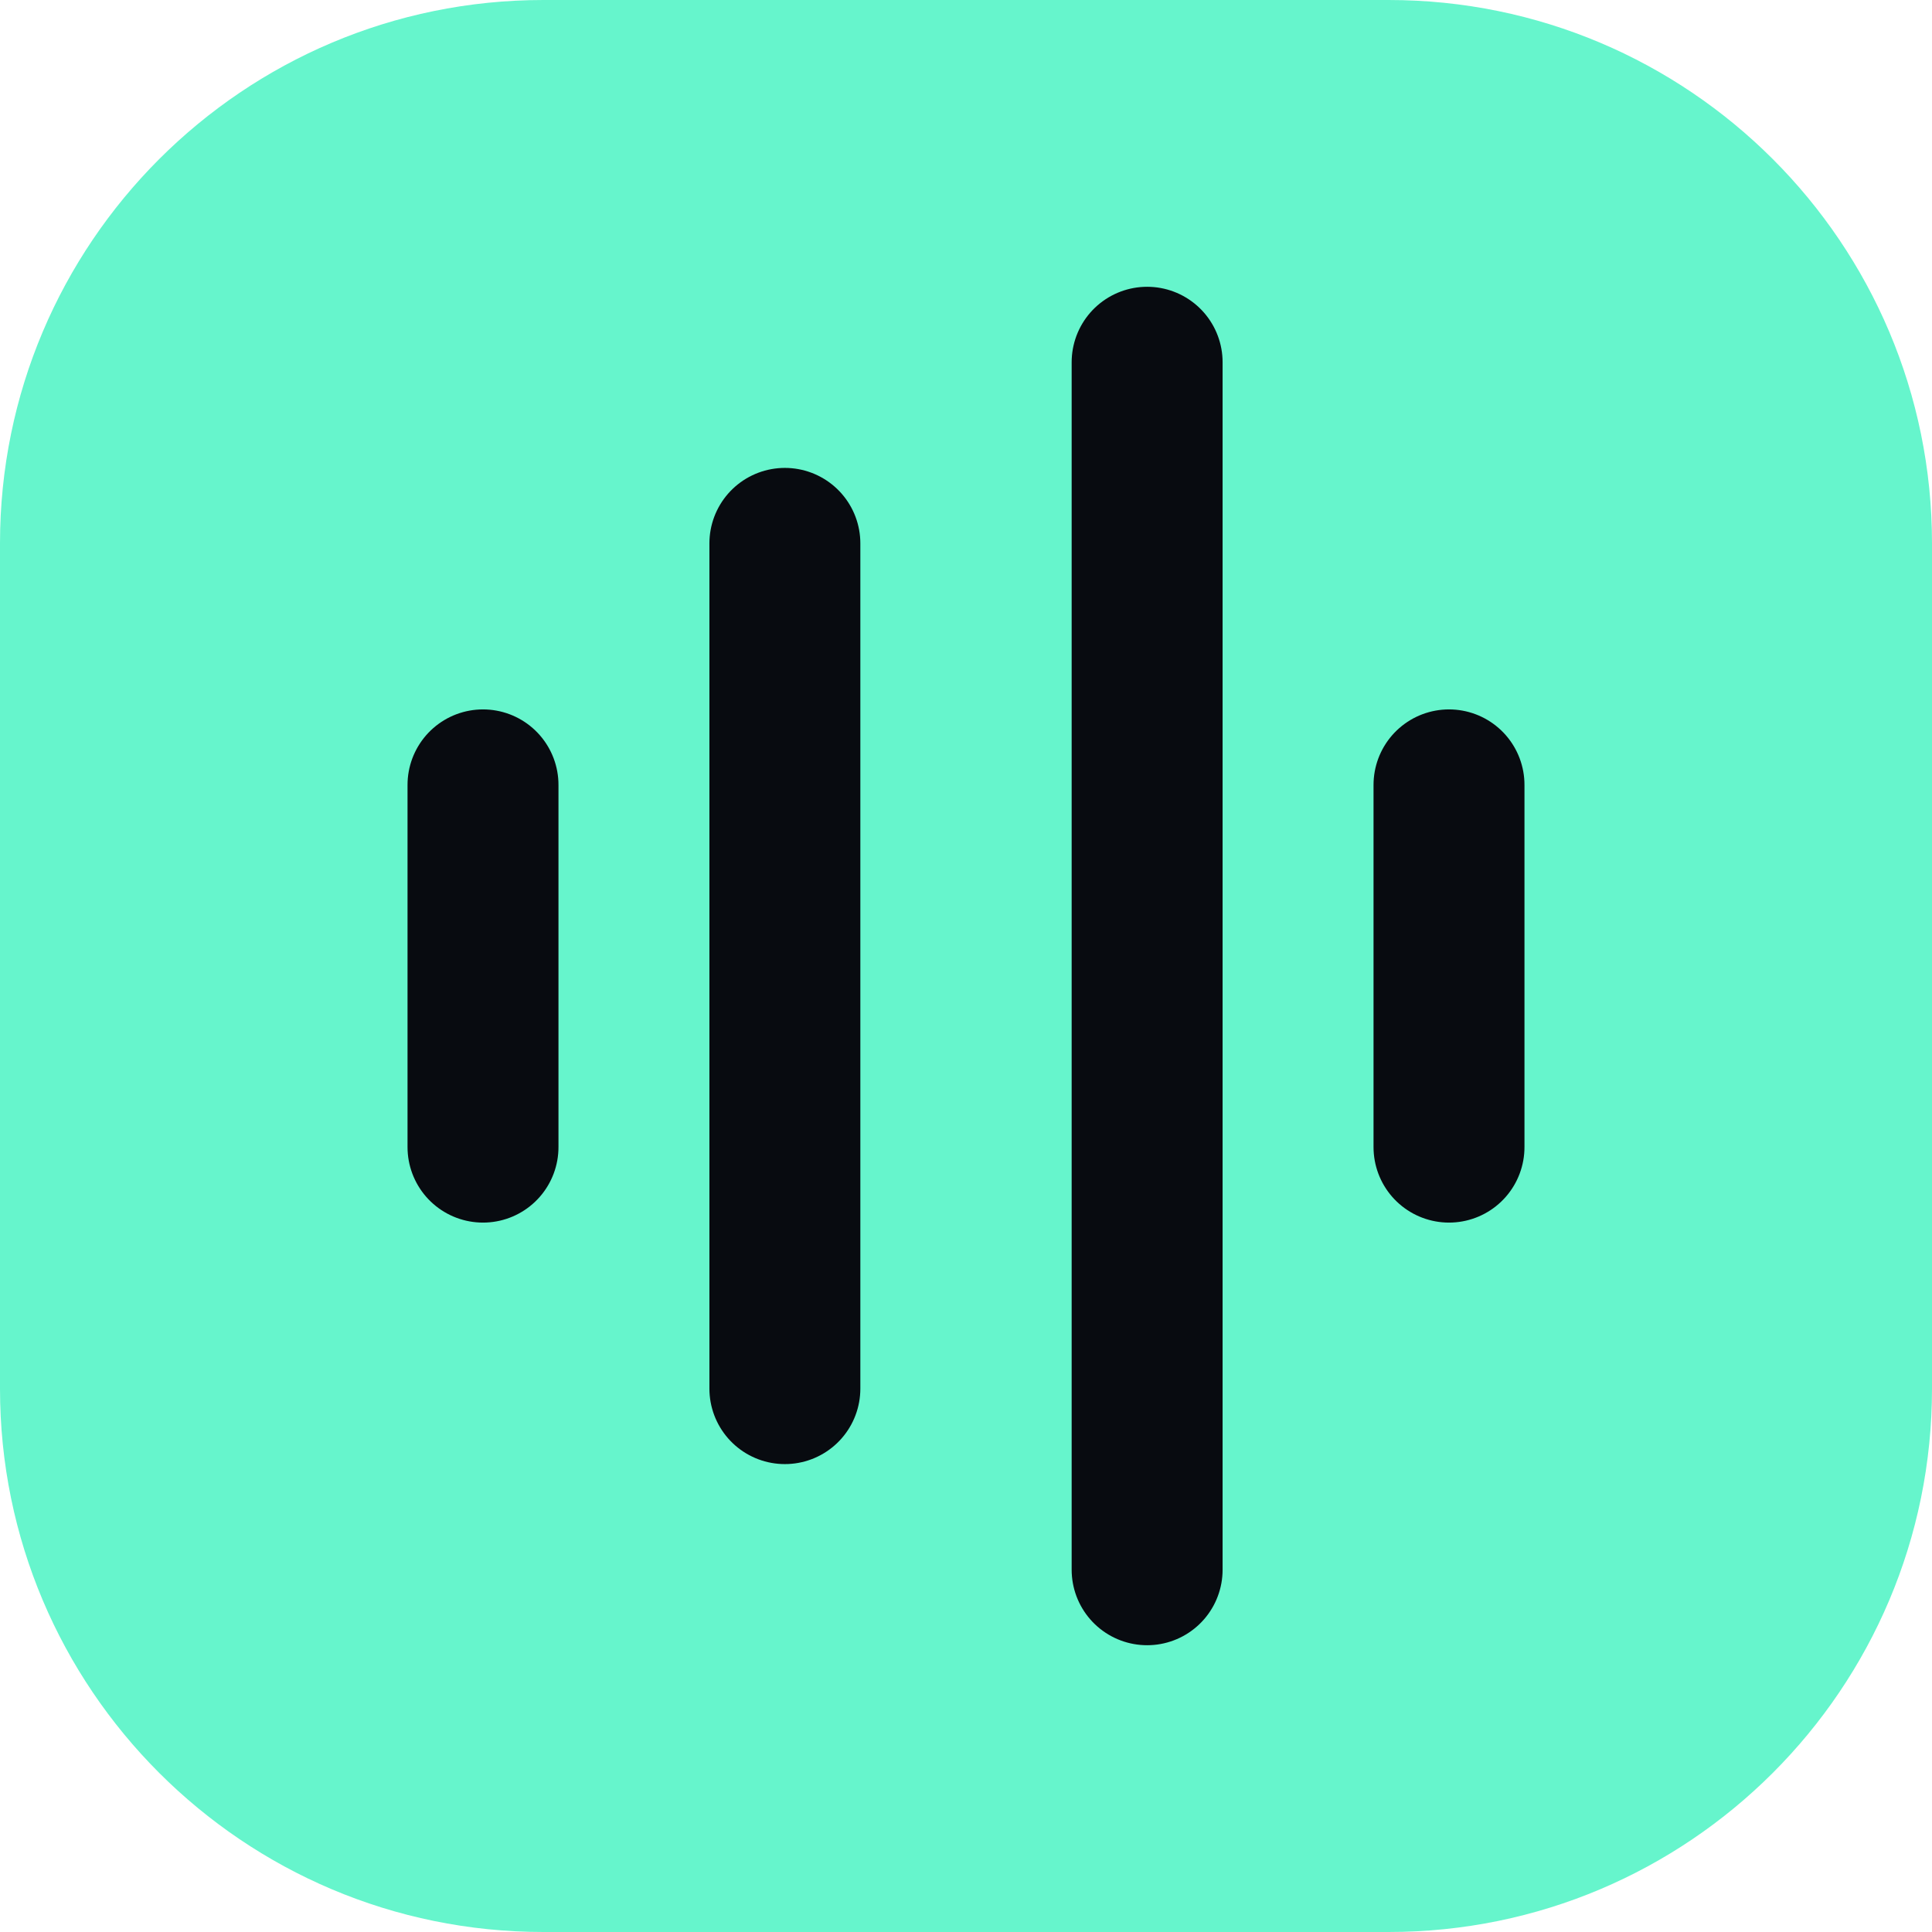
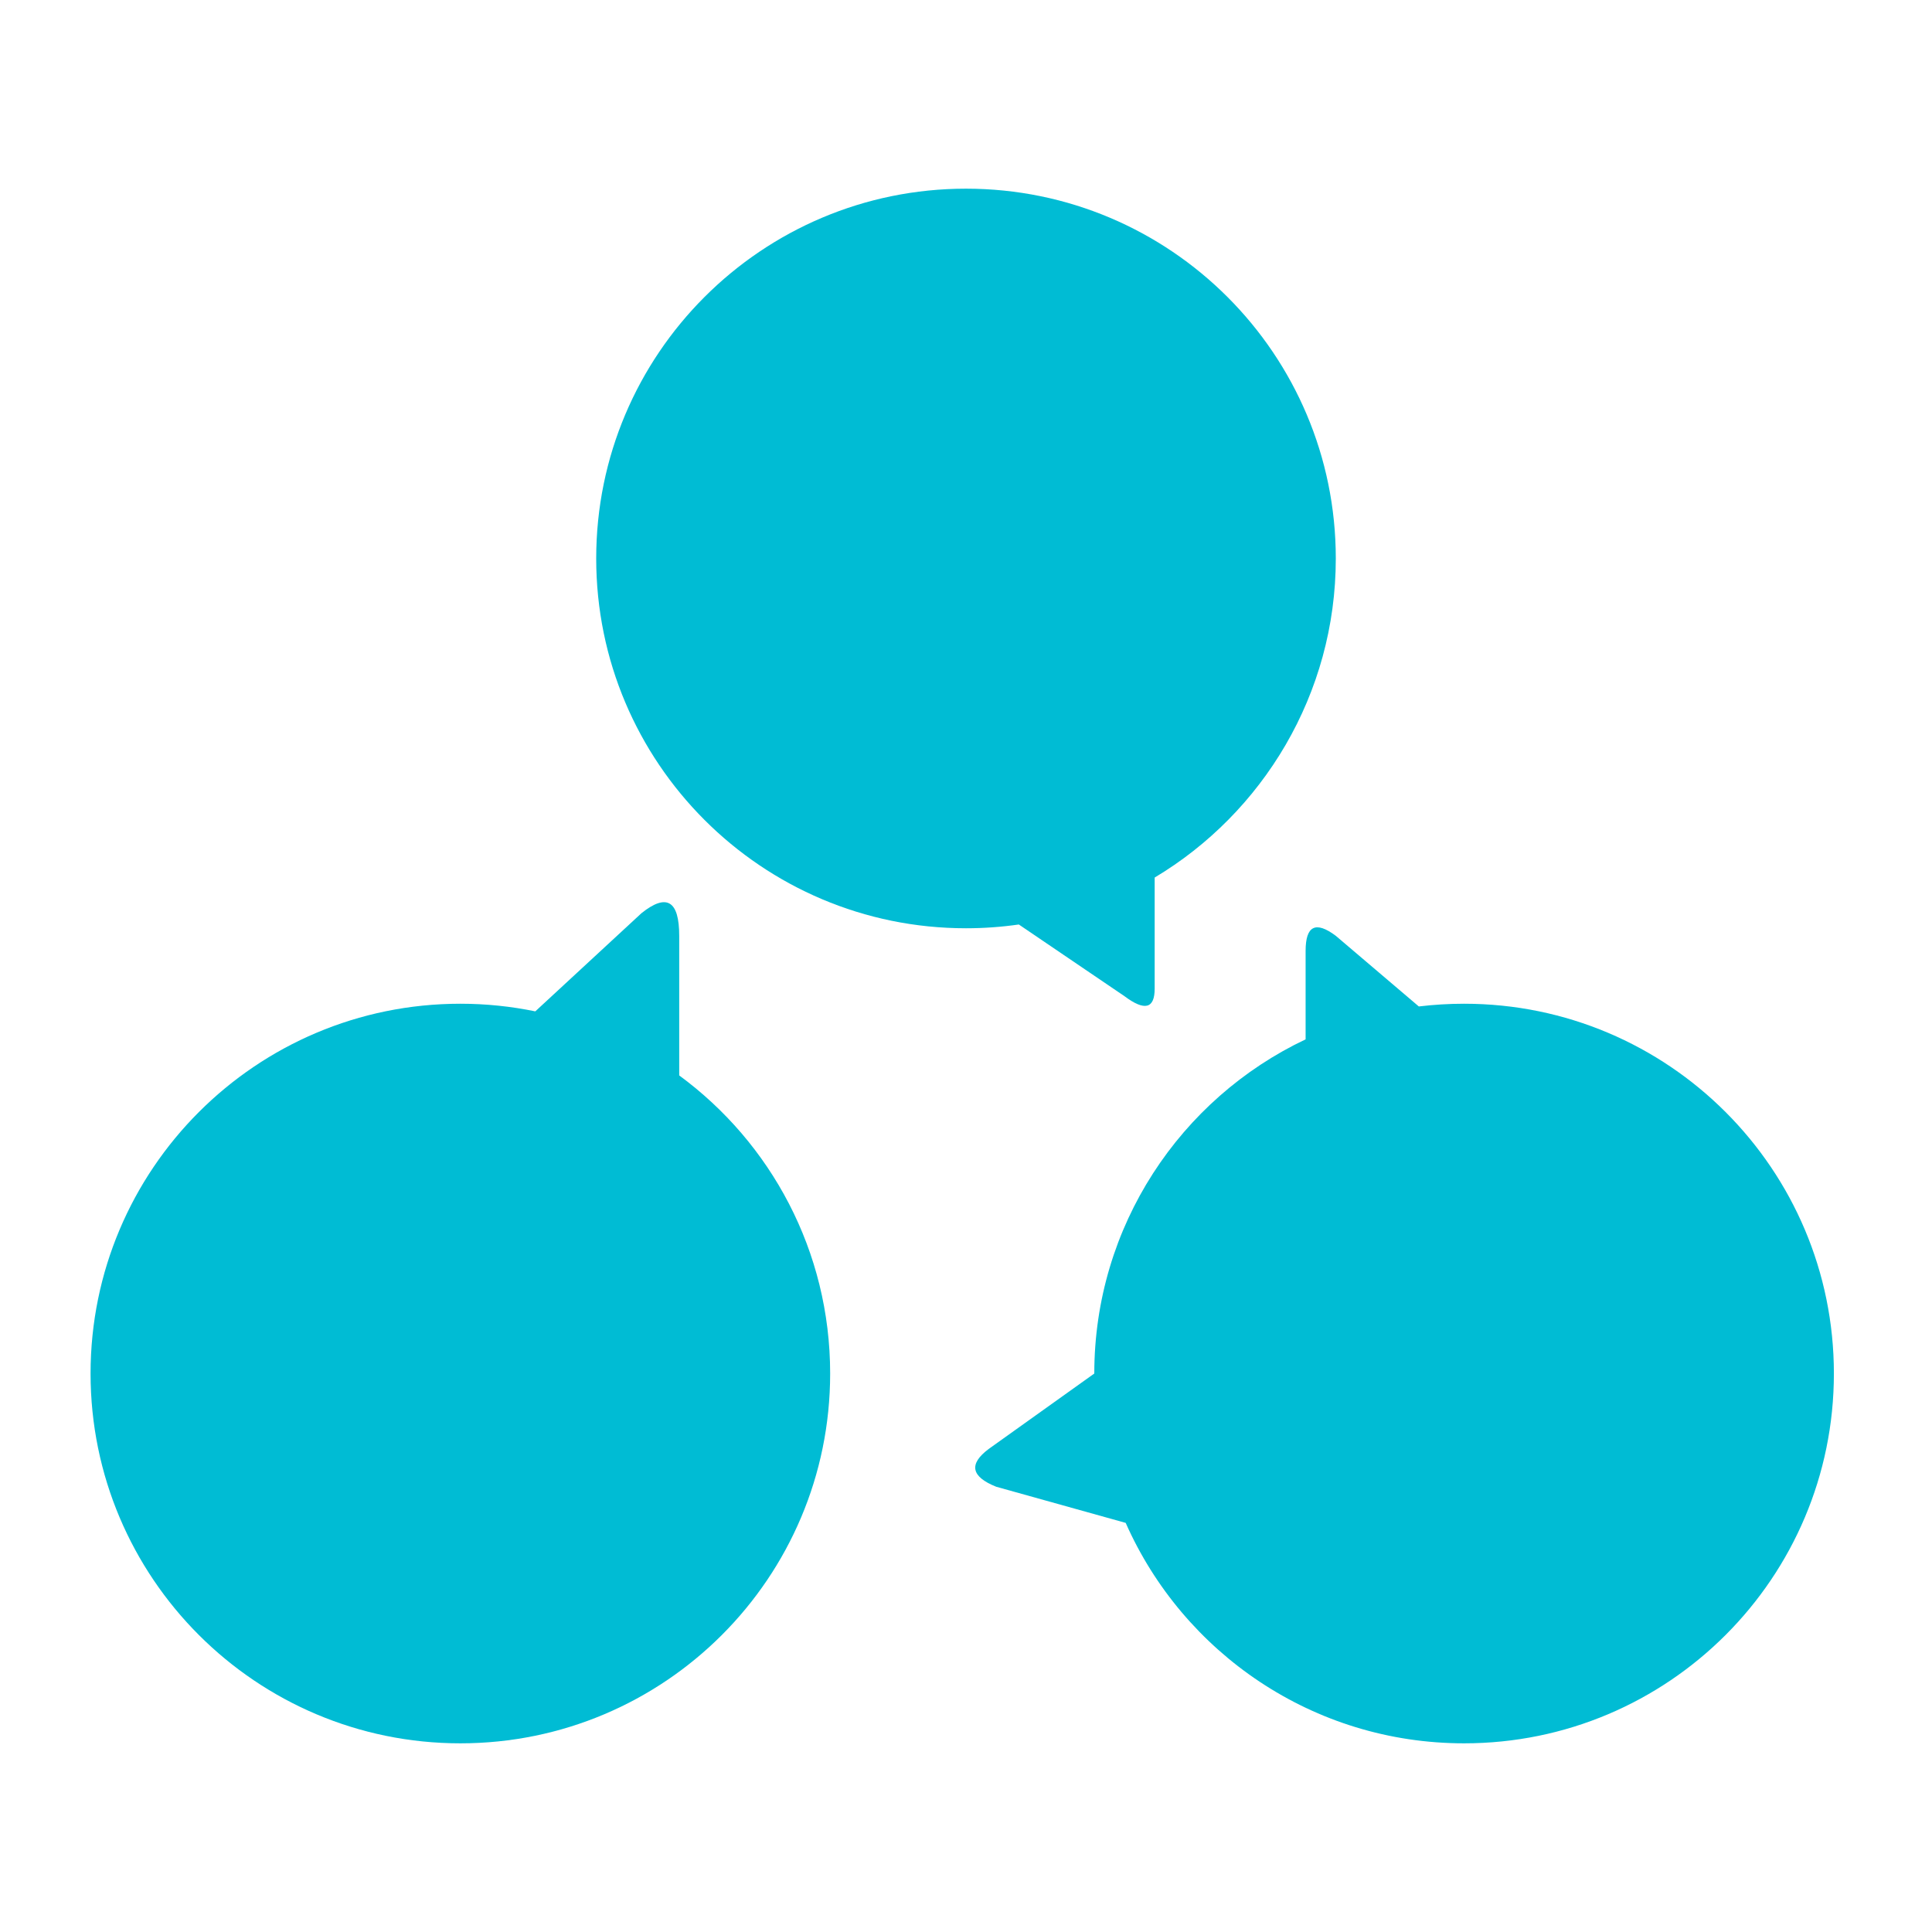
- <svg xmlns="http://www.w3.org/2000/svg" viewBox="0 0 64 64">
-   <rect width="64" height="64" rx="18" fill="#66f5cc" />
-   <g fill="none" stroke="#080b10" stroke-width="5" stroke-linecap="round">
-     <path d="M16 26v12m10-20v28m12-34v40m10-26v12" />
-   </g>
+ <svg xmlns="http://www.w3.org/2000/svg" width="256" height="256" viewBox="0 0 256 256">
+   <svg x="0" y="11" width="256" height="234" viewBox="0 0 256 234" fill="#00BCD4">
+     <path d="M128 14C155.06 14 177 35.94 177 63C177 81 167.29 96.74 153 105.28L153 120Q153 124 149 121L135 111.5C132.71 111.83 130.37 112 128 112C100.94 112 79 90.06 79 63C79 35.94 100.94 14 128 14Z" />
+     <path d="M61 122C64.4 122 67.72 122.35 70.93 123.01L85 110Q90 106 90 113L90 131.5C102.14 140.42 110 154.79 110 171C110 198.06 88.06 220 61 220C33.94 220 12 198.06 12 171C12 143.94 33.94 122 61 122Z" />
+     <path d="M194 122C192 122 190 122.12 188 122.36L177 113Q173 110 173 115L173 126.72C156.44 134.56 145 151.45 145 171L131 181Q127 184 132 186L149.16 190.79C156.77 208 173.98 220 194 220C221.06 220 243 198.06 243 171C243 143.94 221.06 122 194 122Z" />
+   </svg>
</svg>
